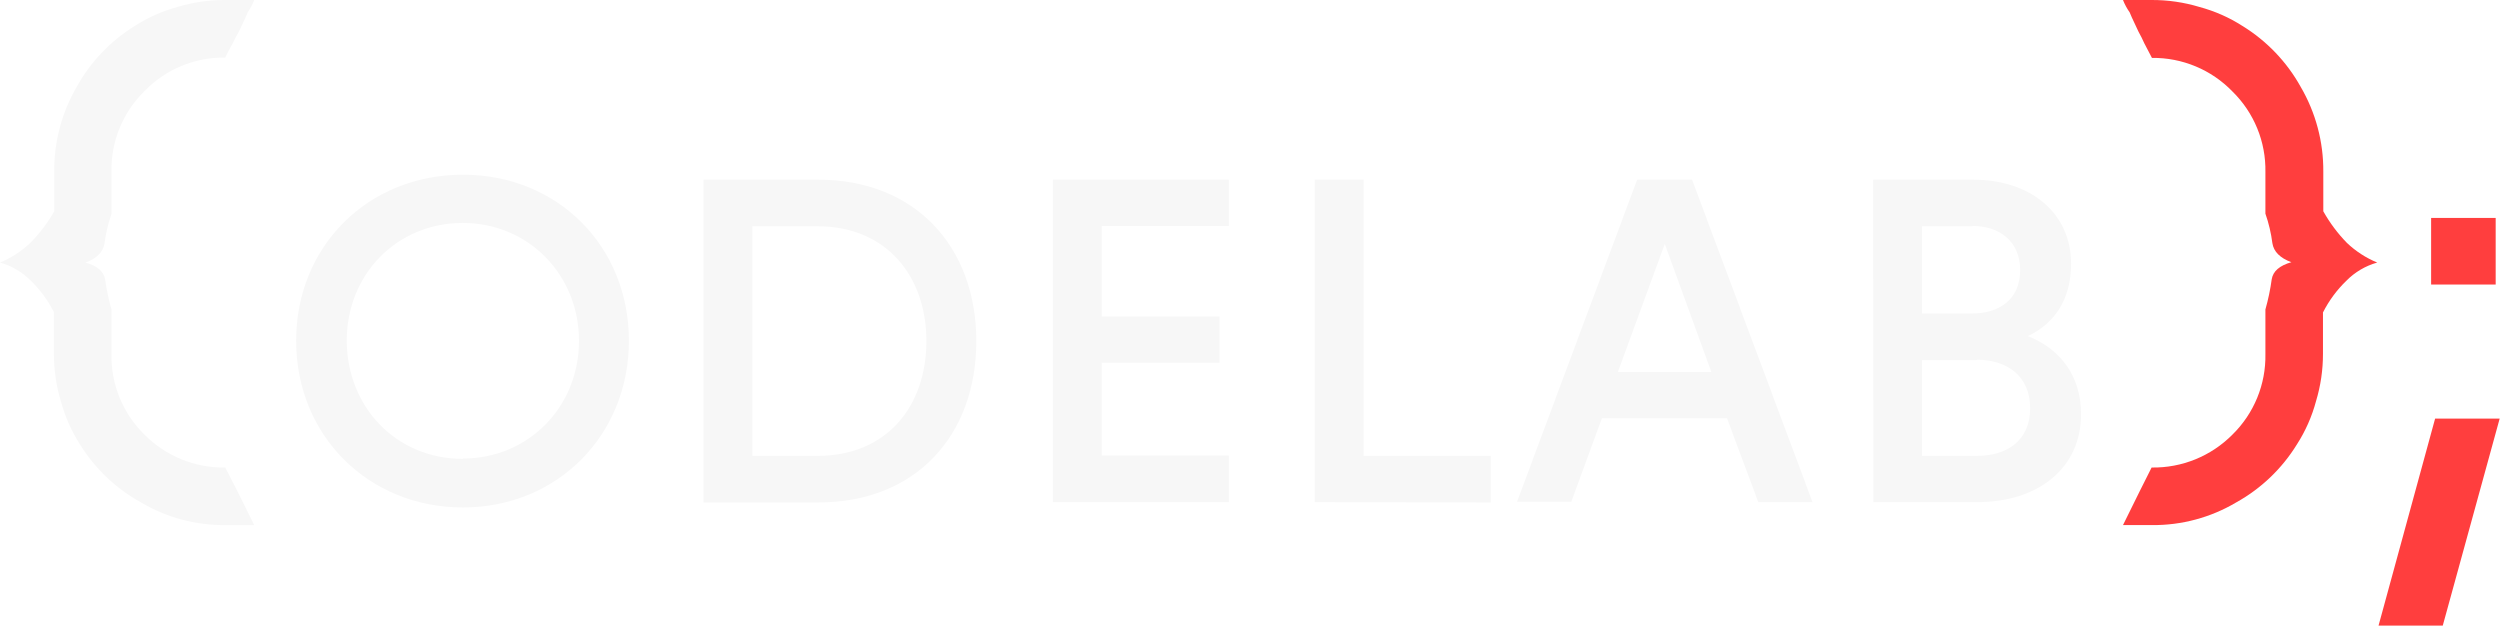
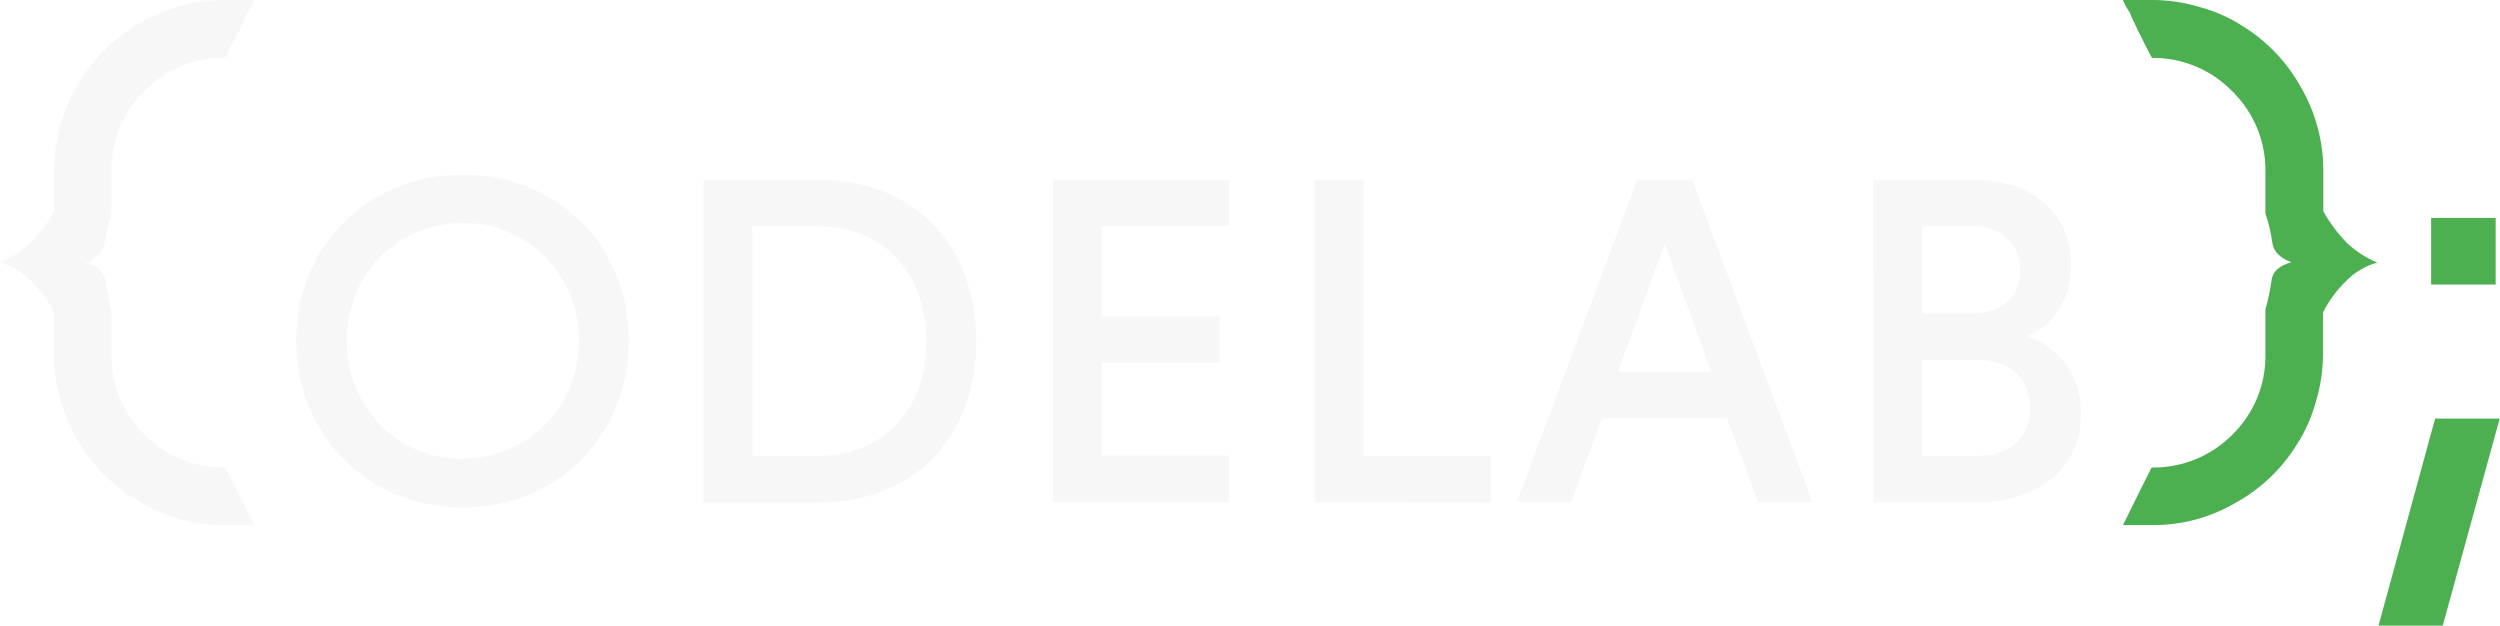
<svg xmlns="http://www.w3.org/2000/svg" data-name="Layer 10" viewBox="0 0 751.3 188">
  <style>
        .a {
            fill: #f7f7f7;
        }
        .b {
-             fill: #ff3e3e;
+             fill: #4CAF50;
        }
    </style>
  <path d="M139.1 52.5C167.6 52.5 189 74 189 102.4s-21.5 50.1-49.9 50.1S89 130.9 89 102.4 110.7 52.5 139.1 52.5Zm0 85.3c19.6 0 34.9-15.4 34.9-35.4C174 82.6 158.8 67 139.1 67c-20 0-34.9 15.6-34.9 35.4C104.3 122.4 119.1 137.9 139.1 137.9Z" class="a" />
  <path d="M211.4 54h34.5c29.2 0 47.5 20.2 47.5 48.5 0 28.5-18.3 48.5-47.5 48.5h-34.5Zm14.7 14v69h19.6c20.6 0 32.7-14.7 32.7-34.5 0-19.6-12.1-34.5-32.7-34.5Z" class="a" />
  <path d="M316.4 150.9V54h52.9V67.9H331.1V95.1h35.4V109H331.1v27.9h38.2v14Z" class="a" />
  <path d="M395.1 150.9V54h14.7v83H448v14Z" class="a" />
  <path d="M519 125.7H481.4l-9.2 25.1H455.9L492 54h16.5l36.2 96.9H528.4Zm-32.8-13.9h28.1L500.3 73.3Z" class="a" />
  <path d="M562.9 54H593c17.1 0 29.4 9.9 29.4 25.3 0 10.8-5.1 18-13 21.7 9.4 3.7 16 11.6 16 23.5 0 16.3-13 26.4-31.2 26.4h-31.2Zm29.9 14H577.6V94.2h15.2c7.7 0 14.3-4 14.3-13S600.5 67.9 592.8 67.9Zm1.3 40.2H577.6v28.8h16.5c8.8 0 16-4.4 16-14.3S602.9 108.1 594.1 108.1Z" class="a" />
  <path d="M33.5 106.3a33 33 0 0 0 9.9 24.3 33.4 33.4 0 0 0 24.3 9.9q3 5.7 8.7 17.3H67.7A48.7 48.7 0 0 1 42.4 151 49.8 49.8 0 0 1 24 133.5a46 46 0 0 1-5.7-12.9 49.1 49.1 0 0 1-2.1-14.3V93.8a35.4 35.4 0 0 0-7-9.5A21 21 0 0 0 0 78.9 29.7 29.7 0 0 0 9.1 73a45.4 45.4 0 0 0 7.2-9.5V51.7A49.8 49.8 0 0 1 23 26.2 49.9 49.9 0 0 1 40.5 7.8 46 46 0 0 1 53.3 2.1 49.2 49.2 0 0 1 67.7 0h8.7a17.4 17.4 0 0 1-1.9 3.6q0 0.2-2.7 5.9A36.9 36.9 0 0 0 70 12.9q-1.1 1.9-2.3 4.4A33.1 33.1 0 0 0 43.4 27.4a33 33 0 0 0-9.9 24.3V64.3a43.7 43.7 0 0 0-2.1 8.9q-0.6 3.8-5.7 5.7 5.3 1.5 5.9 5.1A65.5 65.5 0 0 0 33.5 93v13.3Z" class="a" />
  <path d="M680.8 99.1V93a65.7 65.7 0 0 0 1.9-9.1q0.6-3.6 5.9-5.1-5.1-1.9-5.7-5.7a43.9 43.9 0 0 0-2.1-8.9V51.7a33 33 0 0 0-9.9-24.2 33.1 33.1 0 0 0-24.2-10.1q-1.3-2.5-2.3-4.4a37.2 37.2 0 0 0-1.7-3.4q-2.7-5.7-2.7-5.9A17.2 17.2 0 0 1 638 0h8.6A49.2 49.2 0 0 1 661 2.1 46 46 0 0 1 673.9 7.8a49.9 49.9 0 0 1 17.5 18.3 49.8 49.8 0 0 1 6.8 25.5V63.5A45.3 45.3 0 0 0 705.3 73a29.6 29.6 0 0 0 9.1 5.9 21 21 0 0 0-9.3 5.5 35.4 35.4 0 0 0-7 9.5v12.4A49.1 49.1 0 0 1 696 120.6a46 46 0 0 1-5.7 12.9A49.8 49.8 0 0 1 672 151a48.7 48.7 0 0 1-25.3 6.8H638q5.7-11.6 8.6-17.3a33.4 33.4 0 0 0 24.3-9.9 33 33 0 0 0 9.9-24.2Z" class="b" />
  <path d="M731.8 125.8h19.4l-17.1 62.2H714.8ZM750 65.5V85.5H730.6V65.5Z" class="b" />
</svg>
